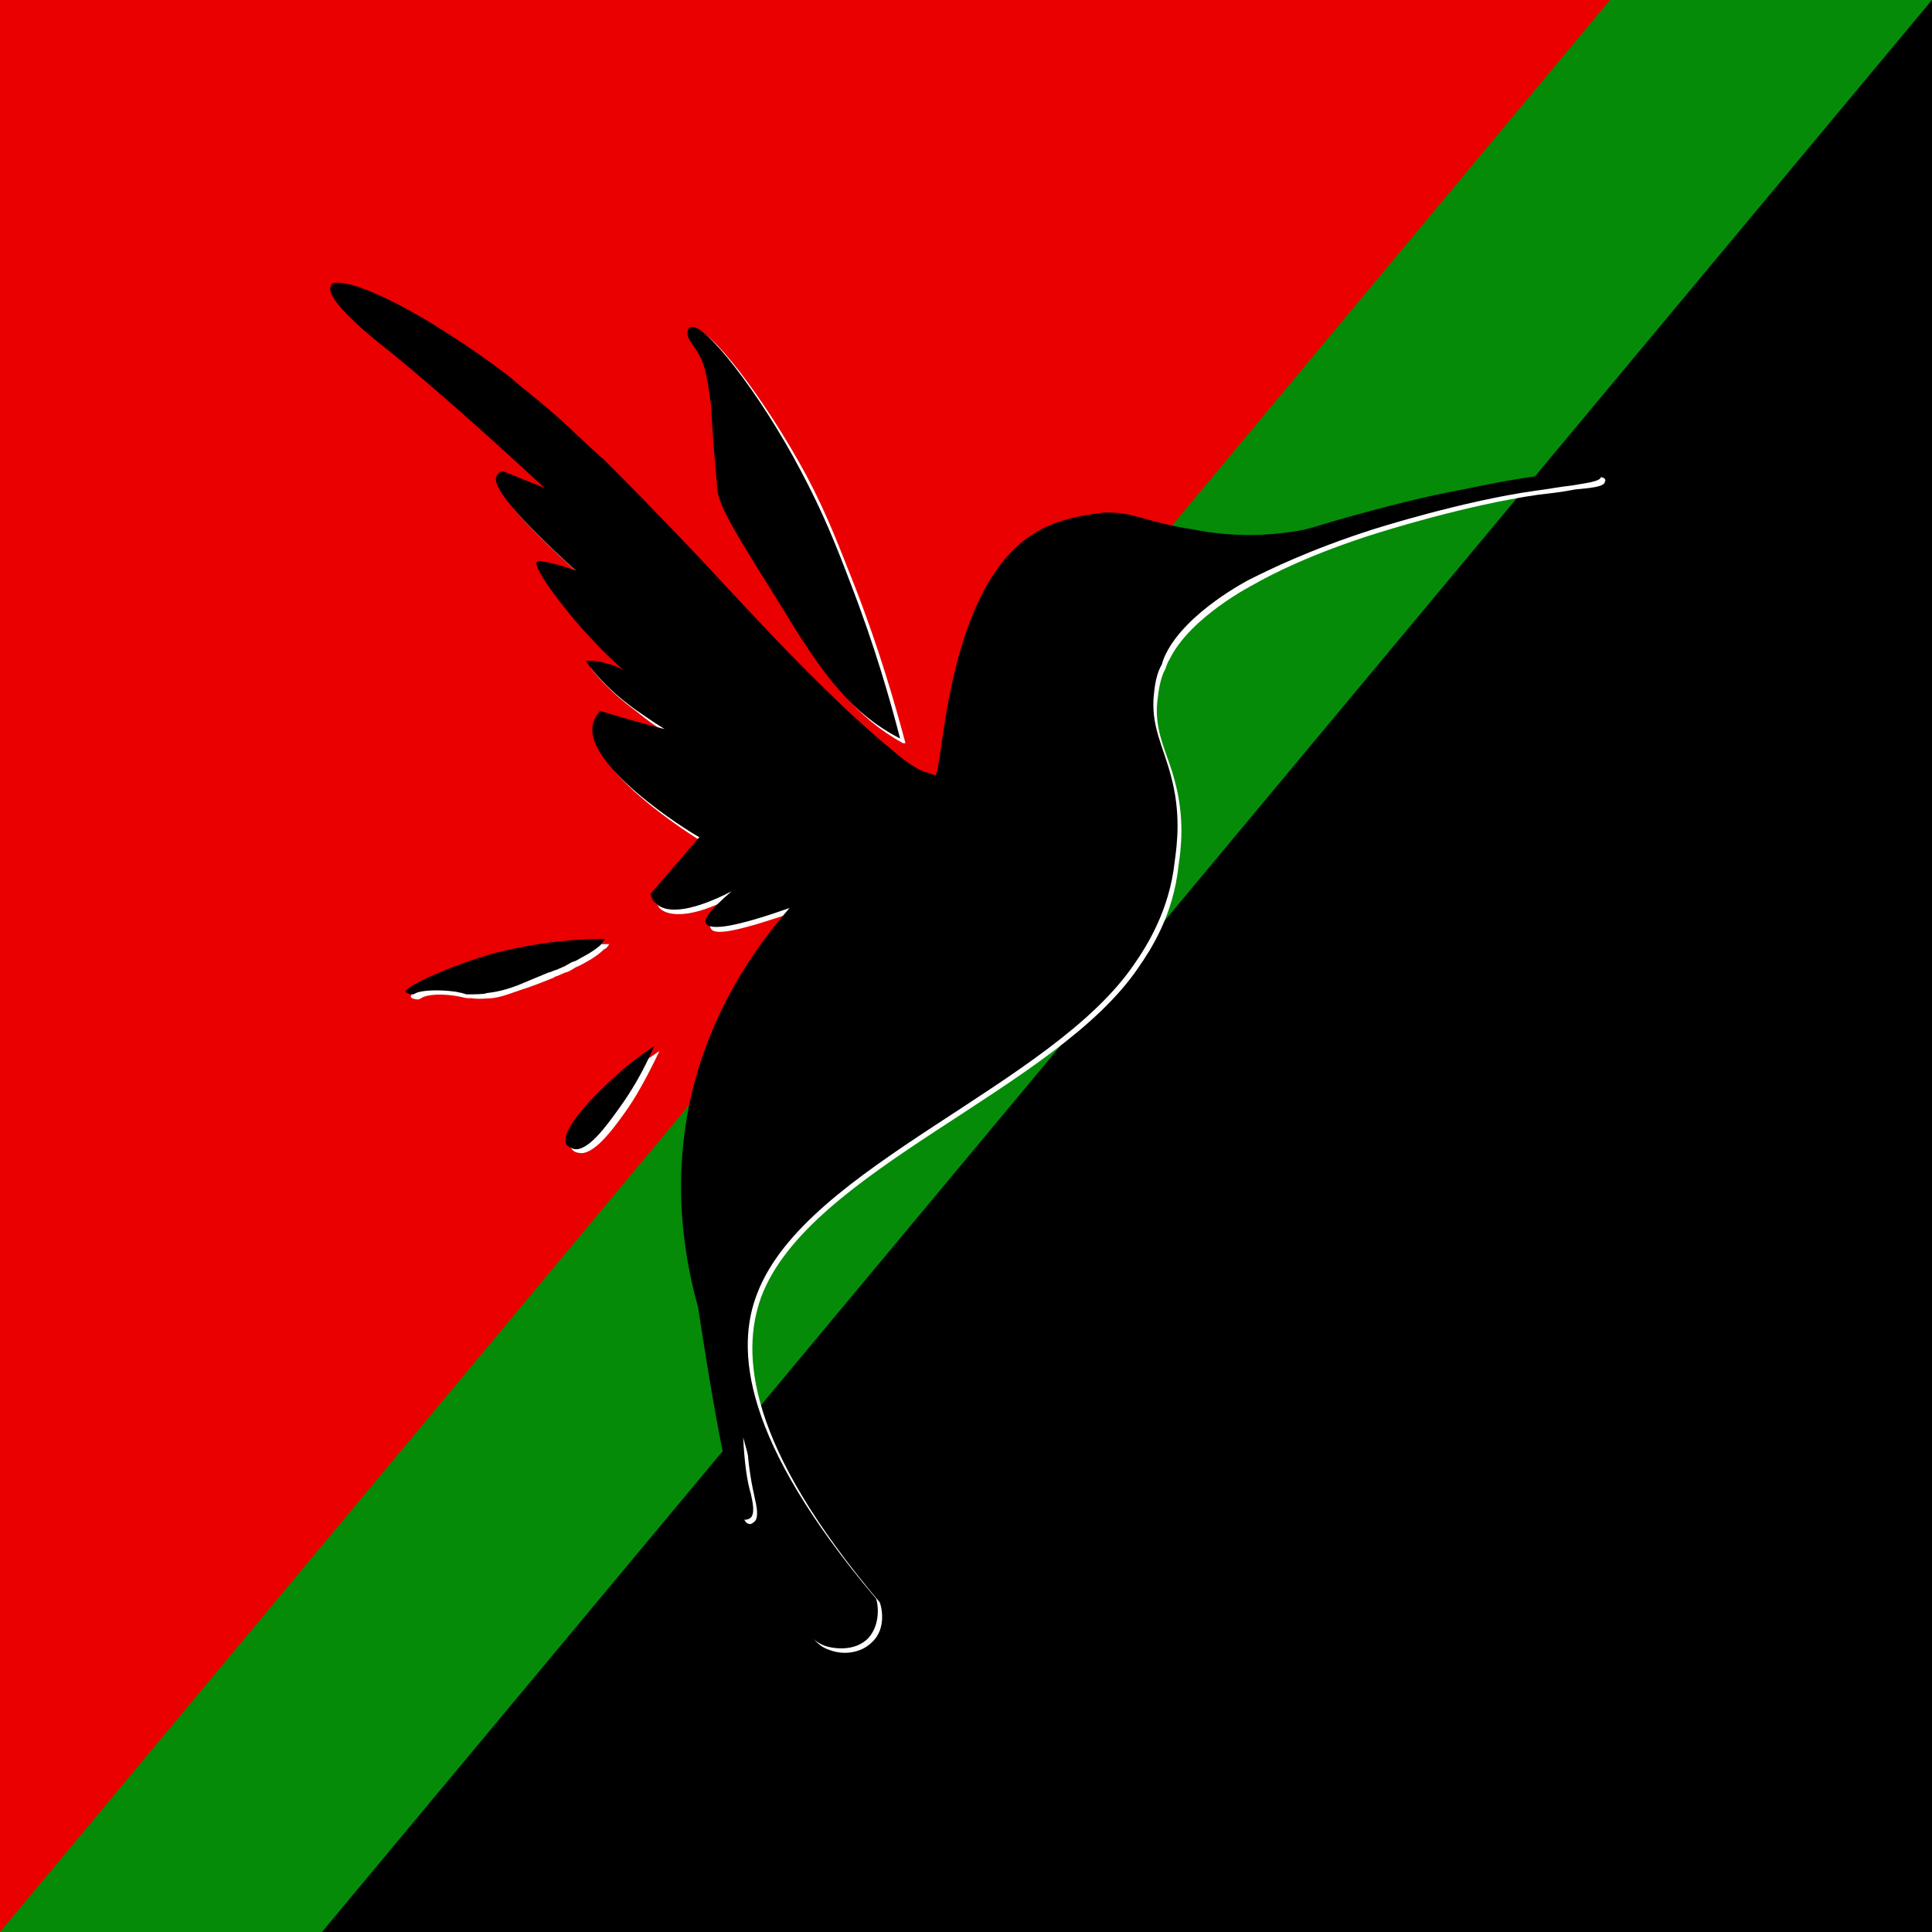
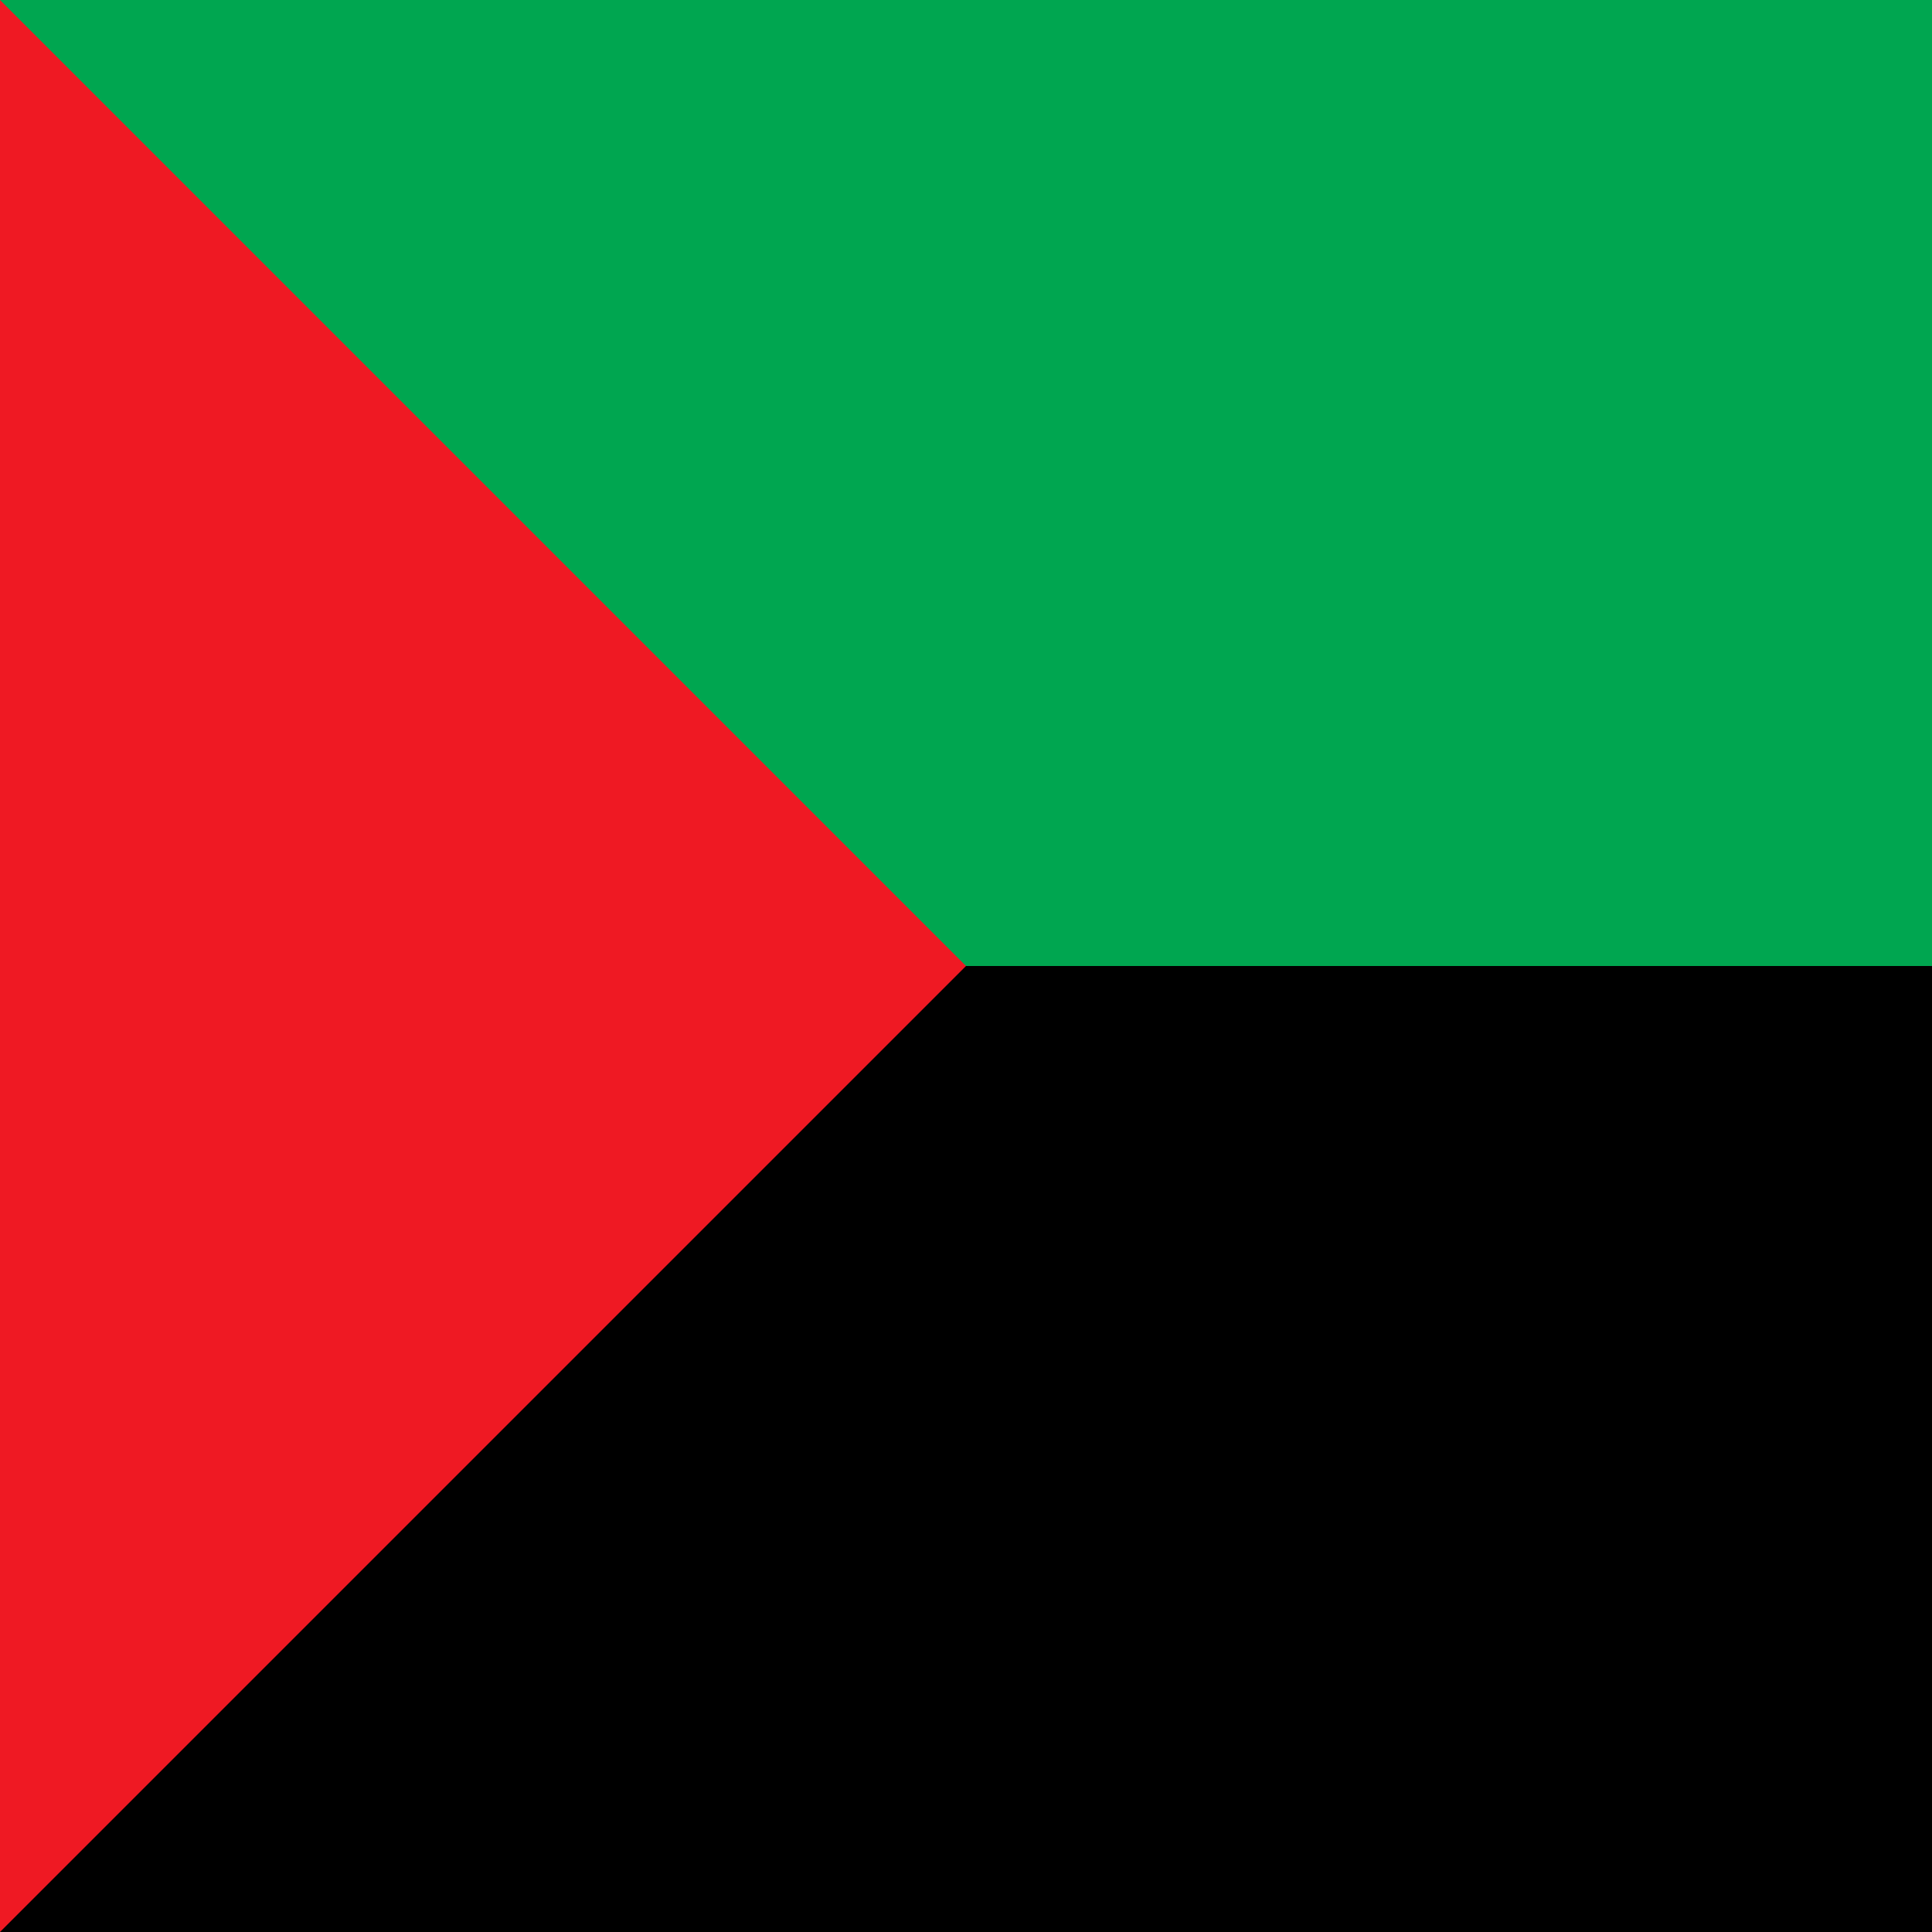
- <svg xmlns="http://www.w3.org/2000/svg" xmlns:xlink="http://www.w3.org/1999/xlink" version="1.1" width="360" height="360" viewBox="0 0 360 360">
+ <svg xmlns="http://www.w3.org/2000/svg" version="1.1" width="360" height="360" viewBox="0 0 360 360">
  <style>
.black{fill:rgb(0,0,0);}
- .green{fill:rgb(5,139,8);}
- .red{fill:rgb(234,0,1);}
- .white{fill:rgb(255,255,255);}
+ .green{fill:rgb(0,166,80);}
+ .red{fill:rgb(239,25,35);}
</style>
-   <defs>
-     <path id="hummingbirdk" d="M -0.07 0.491 C -0.069 0.492 -0.065 0.51 -0.076 0.522 C -0.085 0.531 -0.099 0.531 -0.109 0.528 C -0.126 0.522 -0.133 0.504 -0.151 0.443 C -0.158 0.421 -0.165 0.395 -0.173 0.366 C -0.172 0.386 -0.17 0.4 -0.167 0.41 C -0.166 0.415 -0.163 0.426 -0.168 0.429 C -0.168 0.429 -0.17 0.43 -0.172 0.43 C -0.178 0.429 -0.188 0.396 -0.208 0.265 C -0.216 0.236 -0.231 0.172 -0.212 0.095 C -0.194 0.024 -0.156 -0.023 -0.137 -0.045 C -0.177 -0.031 -0.198 -0.027 -0.202 -0.033 C -0.204 -0.037 -0.197 -0.045 -0.182 -0.058 C -0.209 -0.044 -0.232 -0.039 -0.241 -0.049 C -0.243 -0.05 -0.244 -0.053 -0.245 -0.056 L -0.207 -0.1 C -0.215 -0.104 -0.301 -0.158 -0.289 -0.19 C -0.288 -0.192 -0.287 -0.195 -0.284 -0.198 C -0.267 -0.193 -0.251 -0.188 -0.234 -0.184 C -0.244 -0.19 -0.252 -0.196 -0.258 -0.2 C -0.281 -0.217 -0.29 -0.23 -0.294 -0.235 C -0.294 -0.236 -0.295 -0.236 -0.295 -0.237 C -0.291 -0.237 -0.287 -0.237 -0.283 -0.236 C -0.275 -0.234 -0.269 -0.232 -0.265 -0.229 C -0.279 -0.241 -0.29 -0.253 -0.299 -0.263 C -0.314 -0.28 -0.337 -0.31 -0.333 -0.314 C -0.332 -0.314 -0.332 -0.315 -0.328 -0.314 C -0.322 -0.313 -0.314 -0.311 -0.303 -0.307 C -0.349 -0.349 -0.37 -0.374 -0.364 -0.381 C -0.363 -0.383 -0.362 -0.384 -0.359 -0.384 L -0.327 -0.371 C -0.38 -0.42 -0.419 -0.454 -0.446 -0.476 C -0.459 -0.486 -0.499 -0.518 -0.493 -0.528 V -0.529 C -0.493 -0.529 -0.493 -0.529 -0.492 -0.53 C -0.473 -0.535 -0.415 -0.499 -0.415 -0.499 C -0.386 -0.481 -0.371 -0.47 -0.359 -0.461 C -0.352 -0.456 -0.345 -0.449 -0.343 -0.448 C -0.336 -0.442 -0.323 -0.432 -0.308 -0.418 C -0.301 -0.411 -0.293 -0.404 -0.291 -0.402 C -0.286 -0.398 -0.284 -0.395 -0.282 -0.394 C -0.282 -0.394 -0.276 -0.388 -0.27 -0.382 C -0.245 -0.357 -0.208 -0.318 -0.208 -0.318 C -0.166 -0.273 -0.136 -0.24 -0.096 -0.202 C -0.092 -0.198 -0.082 -0.189 -0.073 -0.181 C -0.065 -0.174 -0.063 -0.172 -0.06 -0.17 C -0.06 -0.17 -0.045 -0.156 -0.033 -0.151 C -0.032 -0.151 -0.024 -0.148 -0.024 -0.148 C -0.018 -0.147 -0.017 -0.289 0.05 -0.334 C 0.073 -0.35 0.104 -0.351 0.106 -0.352 C 0.131 -0.353 0.137 -0.345 0.176 -0.339 C 0.191 -0.336 0.218 -0.332 0.252 -0.337 C 0.268 -0.339 0.272 -0.342 0.302 -0.35 C 0.338 -0.36 0.364 -0.366 0.386 -0.37 C 0.461 -0.386 0.492 -0.385 0.493 -0.381 C 0.494 -0.38 0.493 -0.38 0.493 -0.38 C 0.493 -0.376 0.481 -0.375 0.47 -0.373 C 0.46 -0.372 0.451 -0.37 0.442 -0.369 C 0.385 -0.361 0.316 -0.339 0.316 -0.339 C 0.266 -0.323 0.234 -0.307 0.22 -0.3 C 0.22 -0.3 0.171 -0.275 0.155 -0.242 C 0.153 -0.238 0.152 -0.234 0.152 -0.234 C 0.149 -0.229 0.147 -0.222 0.146 -0.212 C 0.143 -0.187 0.153 -0.171 0.159 -0.148 C 0.167 -0.119 0.164 -0.095 0.162 -0.081 C 0.158 -0.043 0.14 -0.015 0.131 -0.002 C 0.067 0.093 -0.124 0.155 -0.162 0.254 C -0.179 0.297 -0.174 0.368 -0.07 0.491 L -0.07 0.491 Z M -0.09 -0.298 C -0.101 -0.327 -0.111 -0.352 -0.128 -0.384 C -0.16 -0.445 -0.204 -0.501 -0.214 -0.496 C -0.215 -0.496 -0.216 -0.494 -0.216 -0.493 C -0.218 -0.487 -0.21 -0.482 -0.205 -0.47 C -0.203 -0.465 -0.202 -0.461 -0.201 -0.455 C -0.199 -0.446 -0.199 -0.439 -0.198 -0.437 C -0.197 -0.414 -0.195 -0.393 -0.193 -0.37 C -0.192 -0.356 -0.175 -0.33 -0.142 -0.277 C -0.11 -0.224 -0.088 -0.196 -0.052 -0.177 C -0.052 -0.177 -0.051 -0.177 -0.051 -0.176 C -0.059 -0.207 -0.071 -0.249 -0.09 -0.298 Z M -0.366 -0.01 C -0.4 -4.0000025E-4 -0.436 0.016 -0.435 0.02 C -0.435 0.021 -0.432 0.022 -0.429 0.022 L -0.427 0.021 C -0.423 0.019 -0.41 0.018 -0.396 0.02 C -0.391 0.021 -0.391 0.021 -0.388 0.022 C -0.381 0.022 -0.374 0.022 -0.372 0.021 C -0.363 0.02 -0.356 0.018 -0.348 0.015 C -0.348 0.015 -0.341 0.012 -0.324 0.005 C -0.323 0.005 -0.321 0.004 -0.321 0.004 C -0.319 0.003 -0.317 0.003 -0.316 0.002 C -0.315 0.002 -0.314 0.001 -0.312 3.999991E-4 L -0.306 -0.003 L -0.303 -0.004 C -0.298 -0.007 -0.291 -0.01 -0.284 -0.016 C -0.283 -0.017 -0.282 -0.019 -0.28 -0.021 C -0.317 -0.021 -0.346 -0.015 -0.366 -0.01 L -0.366 -0.01 Z M -0.26 0.075 C -0.283 0.094 -0.317 0.127 -0.31 0.139 C -0.308 0.141 -0.306 0.141 -0.305 0.142 C -0.294 0.145 -0.279 0.124 -0.269 0.11 C -0.261 0.099 -0.251 0.083 -0.242 0.062 C -0.246 0.065 -0.252 0.069 -0.26 0.075 L -0.26 0.075 Z" />
-     <path id="hummingbirdw" d="M -0.067 0.494 C -0.066 0.496 -0.061 0.514 -0.073 0.525 C -0.082 0.534 -0.096 0.535 -0.106 0.531 C -0.122 0.526 -0.129 0.507 -0.148 0.447 C -0.154 0.424 -0.162 0.399 -0.17 0.37 C -0.169 0.39 -0.166 0.404 -0.164 0.413 C -0.163 0.418 -0.16 0.429 -0.165 0.432 C -0.165 0.432 -0.167 0.434 -0.169 0.433 C -0.175 0.432 -0.185 0.4 -0.204 0.268 C -0.213 0.24 -0.228 0.176 -0.208 0.098 C -0.191 0.027 -0.153 -0.02 -0.133 -0.042 C -0.174 -0.028 -0.195 -0.023 -0.198 -0.029 C -0.201 -0.033 -0.194 -0.042 -0.179 -0.055 C -0.205 -0.04 -0.229 -0.036 -0.238 -0.045 C -0.239 -0.047 -0.241 -0.049 -0.241 -0.052 L -0.204 -0.096 C -0.211 -0.1 -0.297 -0.154 -0.286 -0.186 C -0.285 -0.189 -0.283 -0.191 -0.281 -0.194 C -0.264 -0.19 -0.248 -0.185 -0.231 -0.18 C -0.241 -0.186 -0.249 -0.192 -0.255 -0.197 C -0.278 -0.214 -0.287 -0.226 -0.291 -0.231 C -0.291 -0.232 -0.291 -0.232 -0.292 -0.233 C -0.288 -0.233 -0.284 -0.233 -0.279 -0.232 C -0.272 -0.23 -0.266 -0.228 -0.262 -0.226 C -0.251 -0.221 -0.239 -0.216 -0.237 -0.22 C -0.233 -0.225 -0.253 -0.248 -0.267 -0.262 C -0.298 -0.292 -0.331 -0.308 -0.33 -0.31 C -0.329 -0.311 -0.329 -0.311 -0.325 -0.31 C -0.319 -0.31 -0.31 -0.308 -0.3 -0.304 C -0.346 -0.346 -0.367 -0.37 -0.361 -0.378 C -0.36 -0.379 -0.359 -0.38 -0.356 -0.38 C -0.338 -0.373 -0.319 -0.365 -0.3 -0.357 C -0.345 -0.392 -0.39 -0.431 -0.437 -0.473 C -0.455 -0.491 -0.473 -0.507 -0.49 -0.525 V -0.525 C -0.49 -0.525 -0.49 -0.526 -0.489 -0.526 C -0.47 -0.531 -0.412 -0.495 -0.412 -0.495 C -0.383 -0.477 -0.368 -0.466 -0.356 -0.457 C -0.346 -0.45 -0.341 -0.446 -0.34 -0.444 C -0.329 -0.431 -0.34 -0.418 -0.33 -0.407 C -0.325 -0.402 -0.318 -0.4 -0.303 -0.395 C -0.294 -0.392 -0.286 -0.391 -0.286 -0.387 C -0.285 -0.385 -0.287 -0.383 -0.289 -0.382 C -0.292 -0.367 -0.289 -0.358 -0.286 -0.353 C -0.273 -0.332 -0.238 -0.337 -0.231 -0.318 C -0.229 -0.312 -0.231 -0.305 -0.233 -0.301 C -0.139 -0.237 -0.106 -0.208 -0.098 -0.196 C -0.097 -0.194 -0.091 -0.183 -0.078 -0.173 C -0.072 -0.168 -0.066 -0.164 -0.061 -0.162 C -0.061 -0.161 -0.06 -0.153 -0.053 -0.148 C -0.046 -0.144 -0.037 -0.143 -0.03 -0.148 C -0.029 -0.148 -0.027 -0.147 -0.027 -0.147 C -0.024 -0.146 -0.021 -0.145 -0.021 -0.145 C -0.015 -0.144 -0.014 -0.285 0.052 -0.33 C 0.076 -0.346 0.107 -0.348 0.109 -0.348 C 0.134 -0.35 0.139 -0.341 0.179 -0.335 C 0.194 -0.333 0.221 -0.329 0.254 -0.334 C 0.271 -0.336 0.275 -0.338 0.305 -0.347 C 0.341 -0.356 0.367 -0.362 0.389 -0.367 C 0.463 -0.382 0.495 -0.382 0.496 -0.378 C 0.497 -0.377 0.496 -0.376 0.496 -0.376 C 0.496 -0.372 0.484 -0.371 0.473 -0.37 C 0.463 -0.368 0.454 -0.367 0.445 -0.366 C 0.388 -0.358 0.319 -0.336 0.319 -0.336 C 0.268 -0.32 0.237 -0.304 0.223 -0.296 C 0.223 -0.296 0.174 -0.271 0.158 -0.238 C 0.156 -0.235 0.155 -0.231 0.155 -0.231 C 0.152 -0.226 0.15 -0.218 0.149 -0.209 C 0.145 -0.183 0.156 -0.167 0.162 -0.144 C 0.17 -0.115 0.167 -0.091 0.165 -0.078 C 0.161 -0.039 0.143 -0.012 0.134 0.001 C 0.07 0.096 -0.122 0.158 -0.159 0.257 C -0.175 0.301 -0.17 0.372 -0.067 0.494 Z M -0.086 -0.294 C -0.098 -0.324 -0.107 -0.349 -0.124 -0.381 C -0.157 -0.442 -0.201 -0.498 -0.21 -0.493 C -0.211 -0.492 -0.212 -0.49 -0.212 -0.489 C -0.214 -0.483 -0.206 -0.479 -0.201 -0.466 C -0.199 -0.461 -0.199 -0.458 -0.197 -0.451 C -0.195 -0.442 -0.195 -0.435 -0.195 -0.433 C -0.193 -0.411 -0.191 -0.389 -0.19 -0.367 C -0.188 -0.352 -0.171 -0.326 -0.138 -0.273 C -0.106 -0.221 -0.085 -0.193 -0.049 -0.173 C -0.048 -0.173 -0.047 -0.173 -0.047 -0.173 C -0.055 -0.203 -0.067 -0.245 -0.086 -0.294 Z M -0.362 -0.006 C -0.397 0.003 -0.433 0.02 -0.431 0.024 C -0.431 0.025 -0.428 0.026 -0.425 0.026 L -0.423 0.025 C -0.419 0.022 -0.406 0.021 -0.392 0.024 C -0.388 0.025 -0.388 0.025 -0.384 0.025 C -0.378 0.026 -0.371 0.025 -0.368 0.025 C -0.36 0.024 -0.353 0.021 -0.344 0.018 C -0.344 0.018 -0.337 0.016 -0.32 0.009 C -0.319 0.008 -0.318 0.008 -0.318 0.008 C -0.315 0.007 -0.314 0.006 -0.313 0.006 C -0.312 0.005 -0.31 0.005 -0.308 0.004 L -0.303 0.001 L -0.3 -3.0000135E-4 C -0.295 -0.003 -0.287 -0.007 -0.281 -0.013 C -0.28 -0.013 -0.278 -0.015 -0.277 -0.017 C -0.314 -0.017 -0.343 -0.012 -0.362 -0.006 L -0.362 -0.006 Z M -0.256 0.079 C -0.279 0.097 -0.313 0.131 -0.306 0.142 C -0.305 0.144 -0.302 0.145 -0.301 0.145 C -0.29 0.148 -0.275 0.128 -0.265 0.114 C -0.257 0.103 -0.248 0.087 -0.238 0.066 C -0.242 0.069 -0.249 0.073 -0.256 0.079 L -0.256 0.079 Z" />
-   </defs>
  <g>
-     <rect x="0" y="0" width="360" height="360" class="green" />
-     <path d="M 0 0 L 300 0 L 0 360 Z" class="red" />
-     <path d="M 360 0 L 60 360 L 360 360 Z" class="black" />
-     <use xlink:href="#hummingbirdw" transform="translate(180 180) scale(240 240) rotate(0)" class="white" />
-     <use xlink:href="#hummingbirdk" transform="translate(180 180) scale(240 240) rotate(0)" class="black" />
+     <g>
+       <rect x="0" y="0" width="360" height="180" class="green" />
+       <rect x="0" y="180" width="360" height="180" class="black" />
+     </g>
+     <path d="M 0 0 L 180 180 L 0 360 Z" class="red" />
  </g>
</svg>
